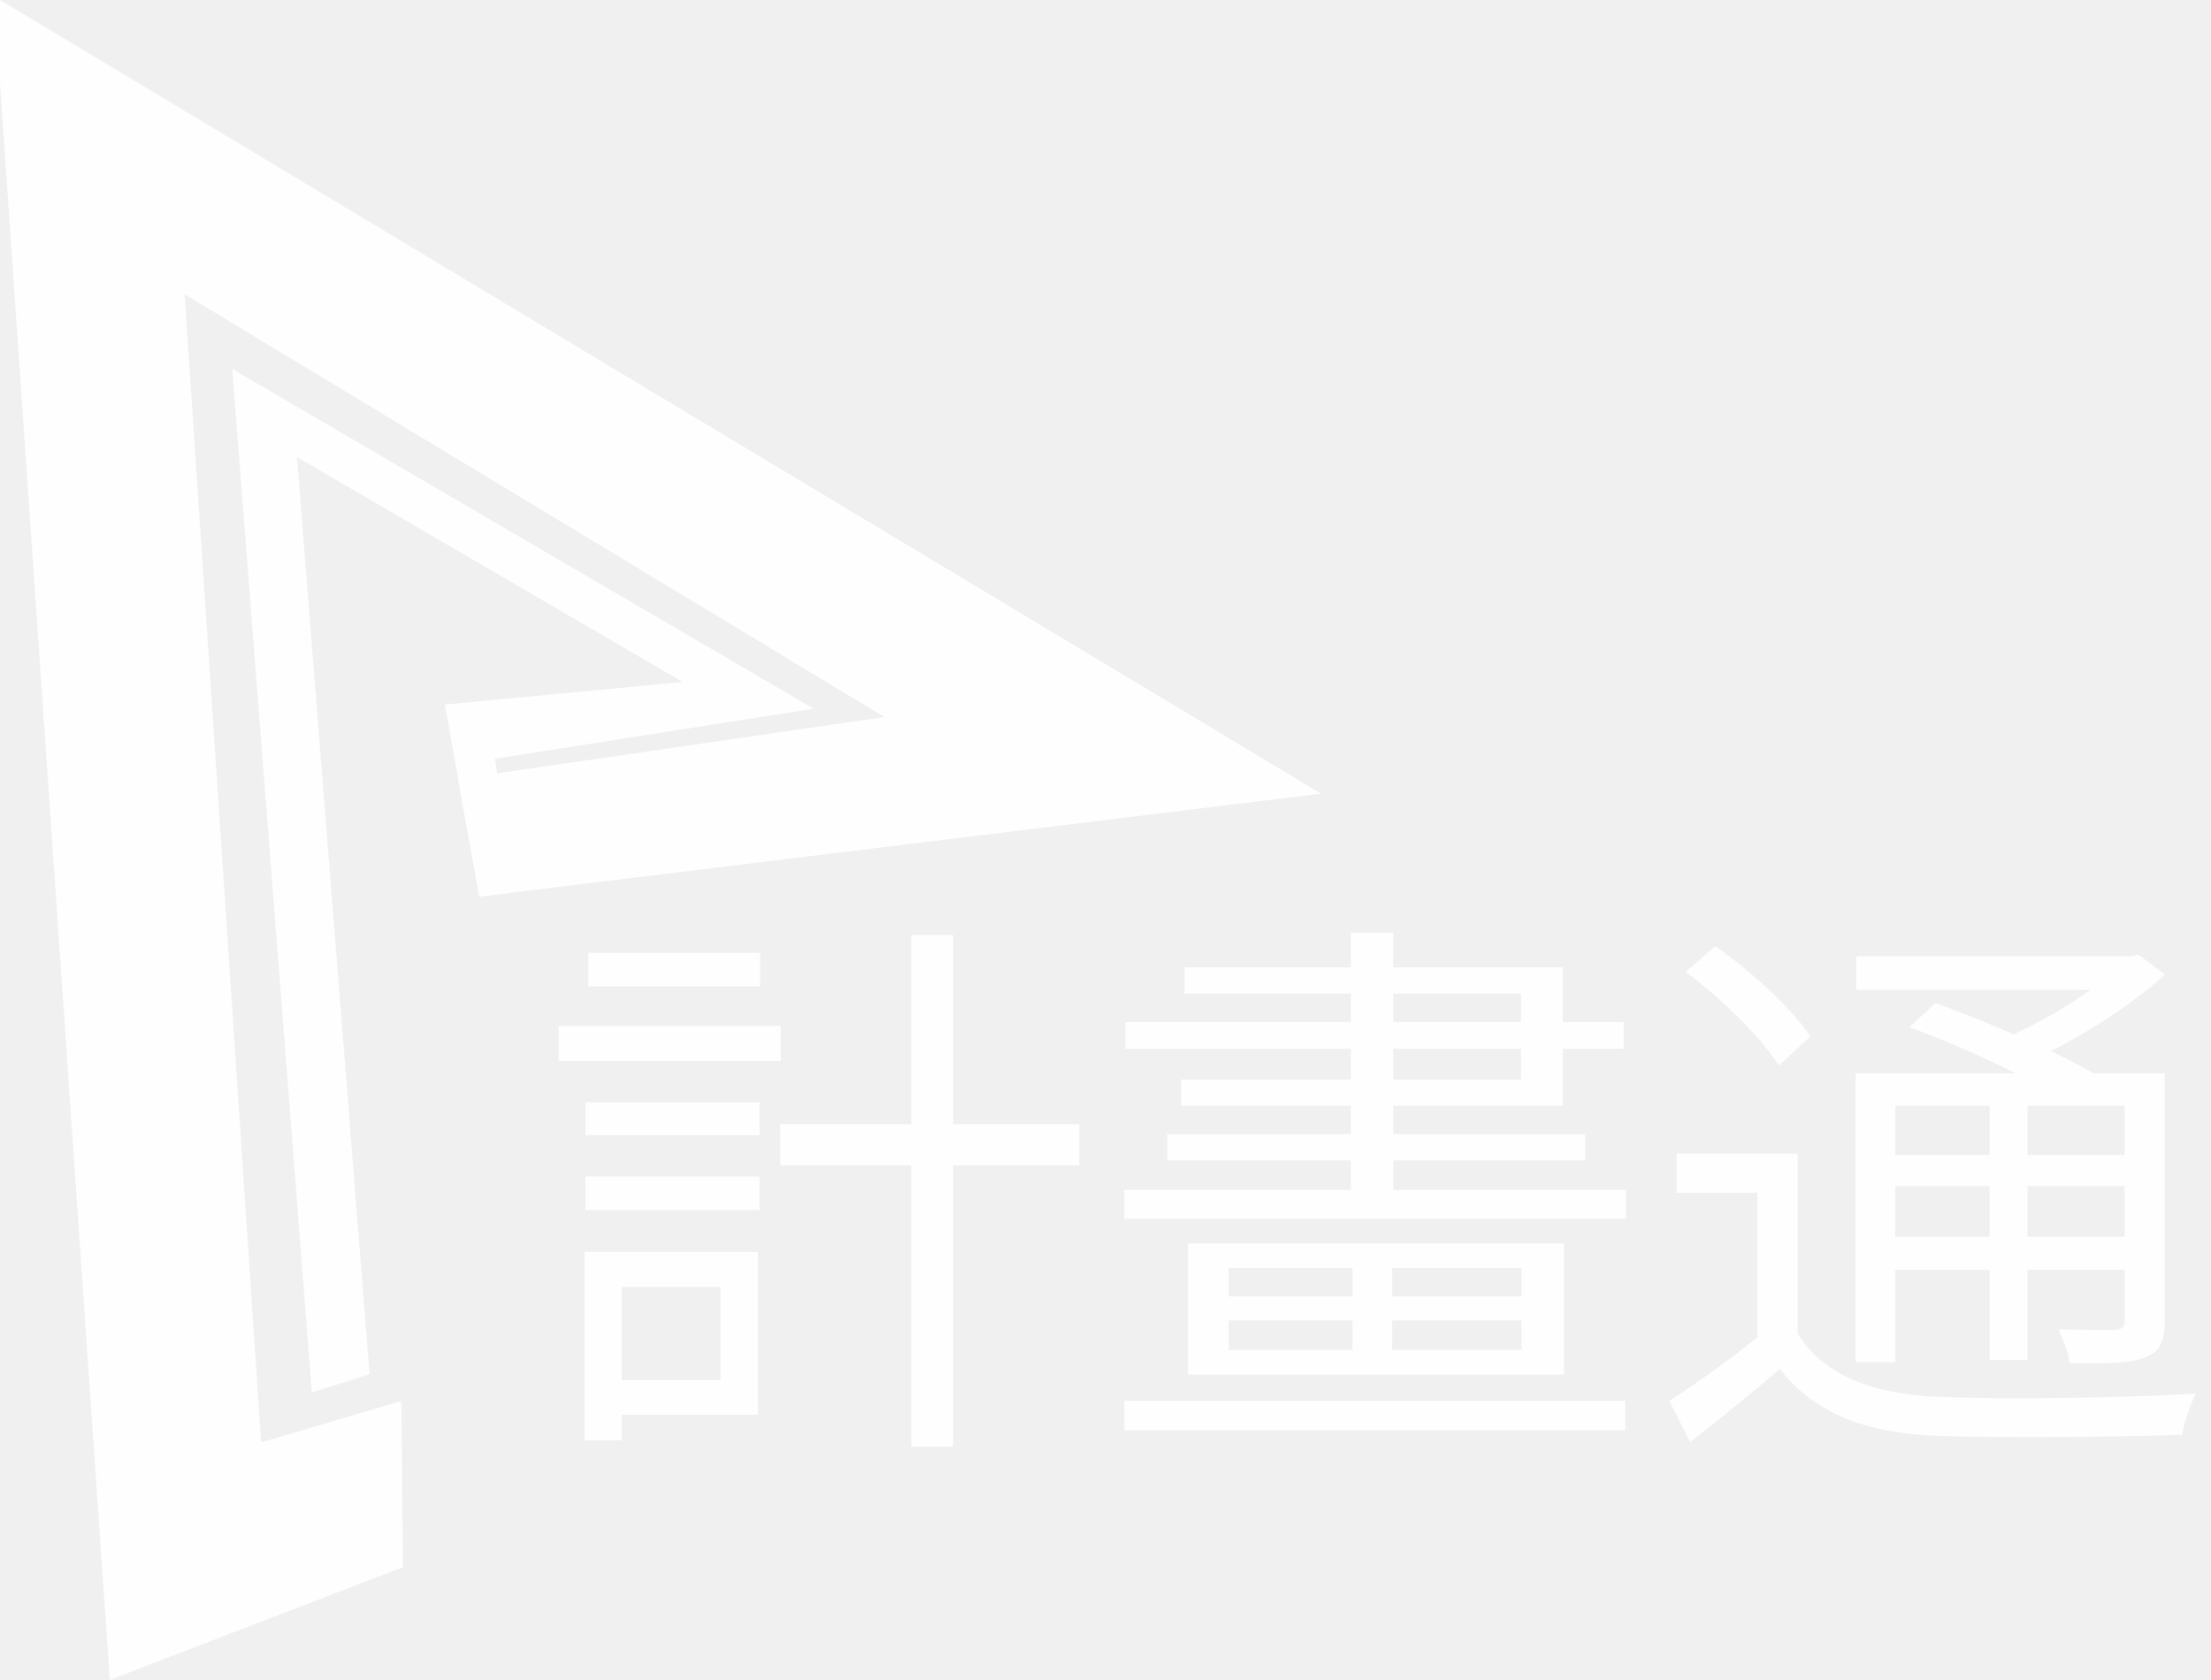
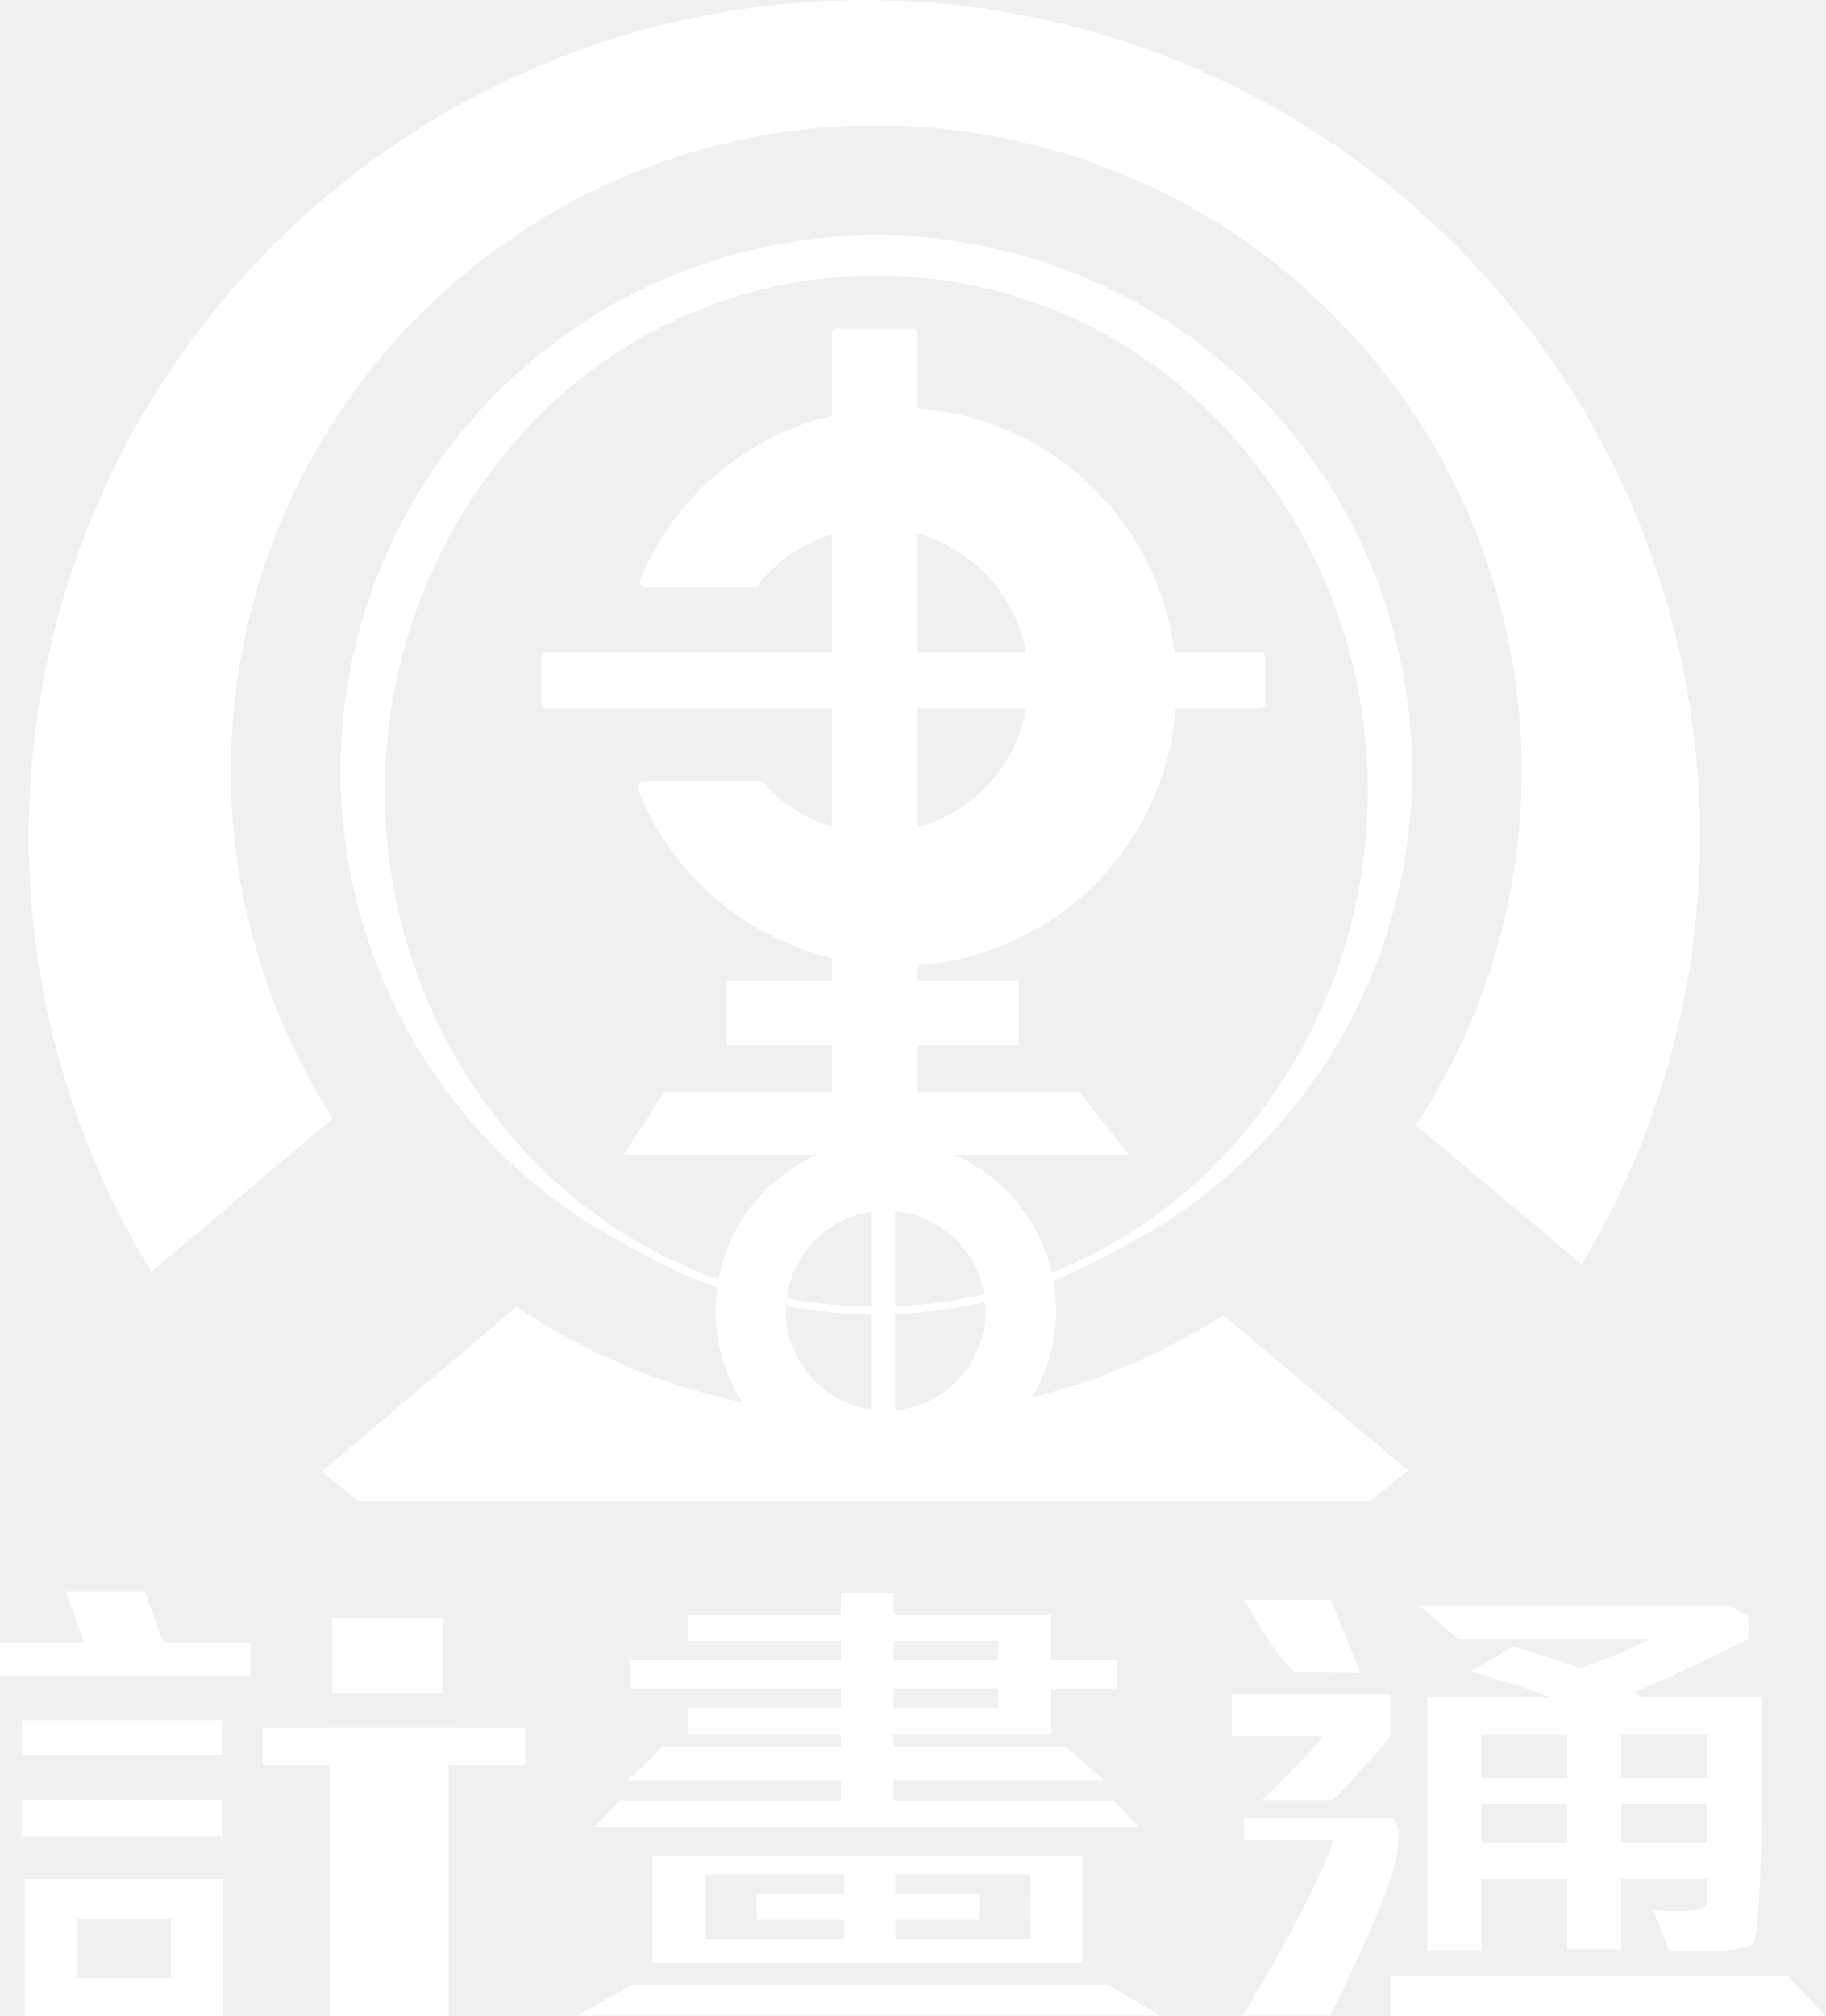
- <svg xmlns="http://www.w3.org/2000/svg" id="圖層_1" data-name="圖層 1" viewBox="0 0 478.271 363.465">
+ <svg xmlns="http://www.w3.org/2000/svg" viewBox="0 0 284.767 314.37">
  <defs>
-     <style>.cls-1,.cls-2{fill:#fefefe;}.cls-2{isolation:isolate;font-size:120.667px;font-family:AdobeFanHeitiStd-Bold-B5pc-H, Adobe Fan Heiti Std;}</style>
+     <style>.cls-1{fill:#fff;}</style>
  </defs>
-   <polygon class="cls-1" points="0 0 0 17.865 23.75 363.465 87.148 339.079 86.822 303.108 56.488 312.086 39.919 63.656 191.306 155.133 99.08 168.541 103.698 193.983 285.773 171.711 0 0" />
-   <polygon class="cls-1" points="50.233 79.808 67.455 301.28 79.948 297.331 64.241 98.906 147.71 147.561 96.228 152.434 103.698 193.983 111.002 193.086 107.087 164.157 176.004 153.334 50.233 79.808" />
-   <text class="cls-2" transform="translate(116.27 303.309)">計畫通</text>
+   <g id="圖層_4" data-name="圖層 4">
+     <rect class="cls-1" x="3.389" y="280.68" width="31.254" height="5.702" />
+     <rect class="cls-1" x="51.772" y="252.236" width="17.275" height="11.846" />
+     <polygon class="cls-1" points="22.662 248.388 10.347 248.388 13.137 256.108 0 256.108 0 261.3 39.043 261.3 39.043 256.108 25.486 256.108 22.662 248.388" />
+     <path class="cls-1" d="M292.178,386.791h30.976v-21.4H292.178Zm8.248-15.087H315v9.166H300.426Z" transform="translate(-288.33 -72.421)" />
+     <path class="cls-1" d="M462.025,353.182H427.7v-3.156h32.842l-5.845-5.122h-27V342.85h24.61v-7.136h10.232v-4.4H452.305v-7.061H427.7l.006-3.448h-8.217v3.448h-23.83v4.055h23.83v3.006H386.559v4.4h32.925v3h-23.83v4.133h23.83V344.9H391.547l-5.2,5.122h33.132v3.156H385.026l-4.071,4.208h85.074ZM427.7,328.311H444v3.006H427.7Zm0,7.4H444v3H427.7Z" transform="translate(-288.33 -72.421)" />
+     <path class="cls-1" d="M457.181,378.476V361.789H390.107v16.687Zm-29.2-6.7h13.044v-3.981H427.98v-3.08h21.056v3.08h-.011v3.981h.011v3.083H427.98Zm-29.6.325v-7.386h21.579v3.08H406.383v3.981h13.578v3.083H398.382Z" transform="translate(-288.33 -72.421)" />
+     <polygon class="cls-1" points="98.664 309.461 89.922 314.306 180.973 314.306 172.787 309.461 98.664 309.461" />
+     <path class="cls-1" d="M500.54,333.317c-1.682-4.287-2.891-6.953-4.532-11.405h-13.6c1.82,3.029,4.146,7.693,7.844,11.283Z" transform="translate(-288.33 -72.421)" />
+     <path class="cls-1" d="M534.849,332.558q-4.394-1.654-10.552-3.382l-6.541,3.907a120.768,120.768,0,0,1,12.413,4.019H510.977v39.445h8.4V365.389h13.414V376.4h8.4V365.389H554.61V368.7q0,1.729-3.915,1.728-2.1,0-4.484-.075l2.531,6.273c5.726.2,10.985.093,12.906-.971s1.461-38.549,1.461-38.549H544.538l-1.29-.788q8.068-3.421,17.809-8.3v-3.489l-3.026-1.791H509.64l6.2,5.28h30.135Q540.761,330.415,534.849,332.558Zm-2.057,27.16H519.378v-6h13.414Zm0-10H519.378V342.85h13.414Zm21.818,10H541.2v-6H554.61Zm0-16.868v6.869H541.2V342.85Z" transform="translate(-288.33 -72.421)" />
+     <path class="cls-1" d="M485.179,353.132h11.075c3.477-3.59,6.473-6.915,8.946-9.944v-6.574H480.468v6.574h14.278C492.409,345.926,489.208,349.247,485.179,353.132Z" transform="translate(-288.33 -72.421)" />
+     <path class="cls-1" d="M505.438,355.848H482.33V359.4h13.9c-2.134,7.762-14.052,27.323-14.052,27.323H495.82s7.494-14.885,9.714-22.374S505.438,355.848,505.438,355.848Z" transform="translate(-288.33 -72.421)" />
+     <polygon class="cls-1" points="22.582 248.175 10.268 248.175 10.347 248.388 22.662 248.388 22.582 248.175" />
+     <polygon class="cls-1" points="278.872 308.12 216.87 308.12 216.87 314.37 284.767 314.37 278.872 308.12" />
+     <polygon class="cls-1" points="66.642 269.436 54.18 269.436 40.966 269.451 40.966 275.28 51.407 275.28 51.407 314.37 69.994 314.37 69.994 275.28 81.931 275.28 81.931 269.451 66.642 269.436" />
+     <polygon class="cls-1" points="3.389 268.263 3.389 273.64 34.643 273.64 34.643 269.436 34.643 268.263 3.389 268.263" />
+     <path class="cls-1" d="M479.111,277.514a98.845,98.845,0,0,1-29.749,12.792,26.5,26.5,0,0,0,3.429-9.818,26.3,26.3,0,0,0-.163-8.362,76.182,76.182,0,0,0,9.863-4.766,83.566,83.566,0,1,0-75.039-.047,76.044,76.044,0,0,0,12.737,5.853,26.564,26.564,0,0,0,3.911,17.923,100.105,100.105,0,0,1-35.205-14.9l-30.338,25.693q2.759,2.361,5.642,4.571H502.1c2-1.522,3.941-3.111,5.845-4.745Zm-54.821,7.223v7.49a15.5,15.5,0,0,1-8.819-4.394,15.66,15.66,0,0,1-2.853-3.934,15.5,15.5,0,0,1-1.713-7.085c0-.251.027-.5.037-.741a75.32,75.32,0,0,0,13.348,1.333Zm0-8.551a73.19,73.19,0,0,1-13.248-1.335A15.525,15.525,0,0,1,424.29,261.4Zm16.3,7.23a15.507,15.507,0,0,1-12.647,8.91v-14.98a74.257,74.257,0,0,0,14.059-1.895c.04.45.069.9.069,1.363A15.442,15.442,0,0,1,440.594,283.416Zm-12.647-7.29V261.307a15.53,15.53,0,0,1,13.9,12.931A73.583,73.583,0,0,1,427.947,276.126Zm9.175-23.648h27.3l-7.747-9.8H431.479v-7.265h15.794V225.307H431.479v-2.362a43.491,43.491,0,0,0,40.241-40.053h13.221a.638.638,0,0,0,.076.015.824.824,0,0,0,.661-.564.761.761,0,0,0,.024-.121.784.784,0,0,0-.024-.121V175a.654.654,0,0,0,.024-.12.639.639,0,0,0-.024-.117.676.676,0,0,0-.6-.556c-.018,0-.035-.009-.055-.009h-.009c-.02,0-.035.009-.053.009H471.525a43.5,43.5,0,0,0-40.046-38.072V124.559a.9.9,0,0,0-.9-.9h-11.6a.9.9,0,0,0-.9.907v12.664a43.455,43.455,0,0,0-29.84,25.4c-.043.1-.083.2-.125.305a.957.957,0,0,0-.038.184.893.893,0,0,0,.738.871h17.425a23.211,23.211,0,0,1,11.84-8.205V174.2H373.44a.687.687,0,0,0-.68.686v7.32a.685.685,0,0,0,.666.683l.017,0,.019,0h44.606v18.416a23.783,23.783,0,0,1-9.867-5.933c-.336-.336-.644-.7-.961-1.056H388.682c-.007,0-.014,0-.022,0l-.016,0a.892.892,0,0,0-.725.41c-.044.1-.083.2-.126.308a.825.825,0,0,0-.037.183,1.019,1.019,0,0,0,.021.127c.049.122.1.245.147.368a43.487,43.487,0,0,0,30.144,26.128v3.464H401.556v10.105h16.512v7.265H391.943l-6.306,9.8h30.218a26.556,26.556,0,0,0-15.467,19.465,76.192,76.192,0,0,1-29.575-19.278,83.192,83.192,0,0,1,0-113.726,74.164,74.164,0,0,1,108.4,0,83.192,83.192,0,0,1,0,113.726,76.431,76.431,0,0,1-26.832,18.245,26.534,26.534,0,0,0-15.257-18.432Zm11.289-69.586a23.689,23.689,0,0,1-16.932,18.544V182.892ZM431.479,174.2V155.658A23.688,23.688,0,0,1,448.411,174.2Z" transform="translate(-288.33 -72.421)" />
+     <path class="cls-1" d="M332.3,231.823a100.658,100.658,0,1,1,176.869,16.044l25.893,21.725a130.34,130.34,0,1,0-223.111,1.174l28.269-23.945A100.336,100.336,0,0,1,332.3,231.823Z" transform="translate(-288.33 -72.421)" />
+   </g>
</svg>
